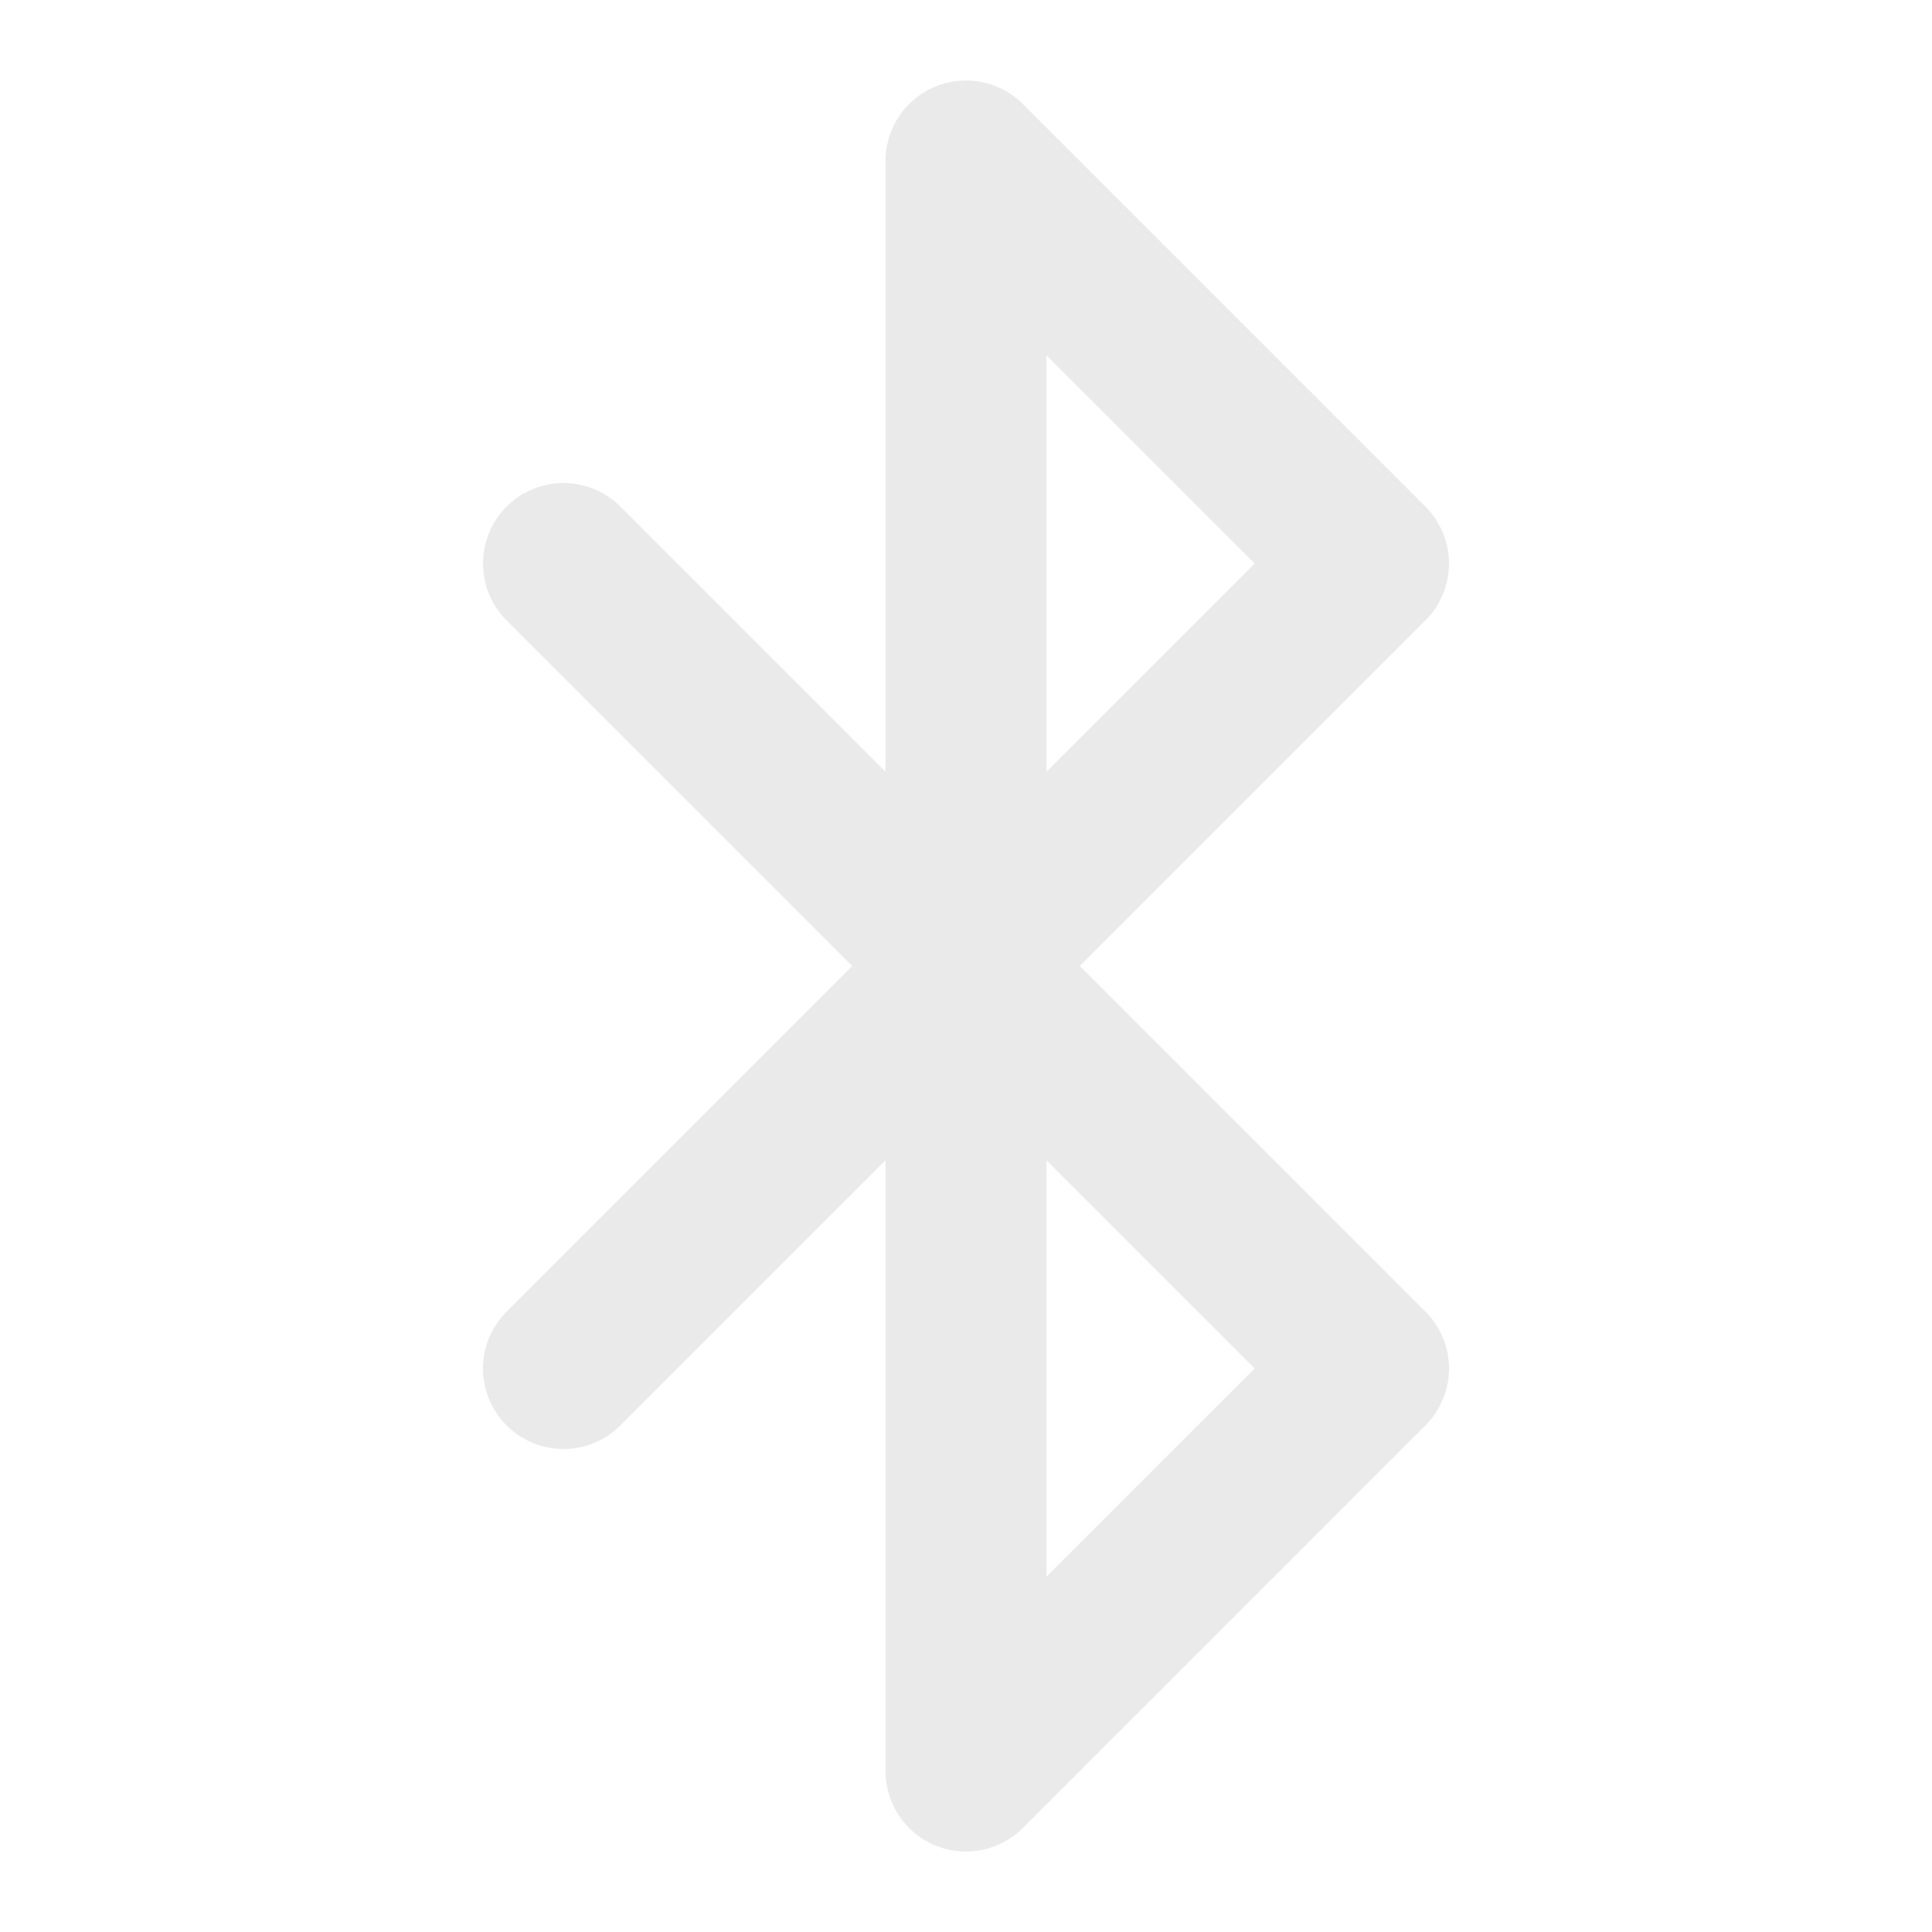
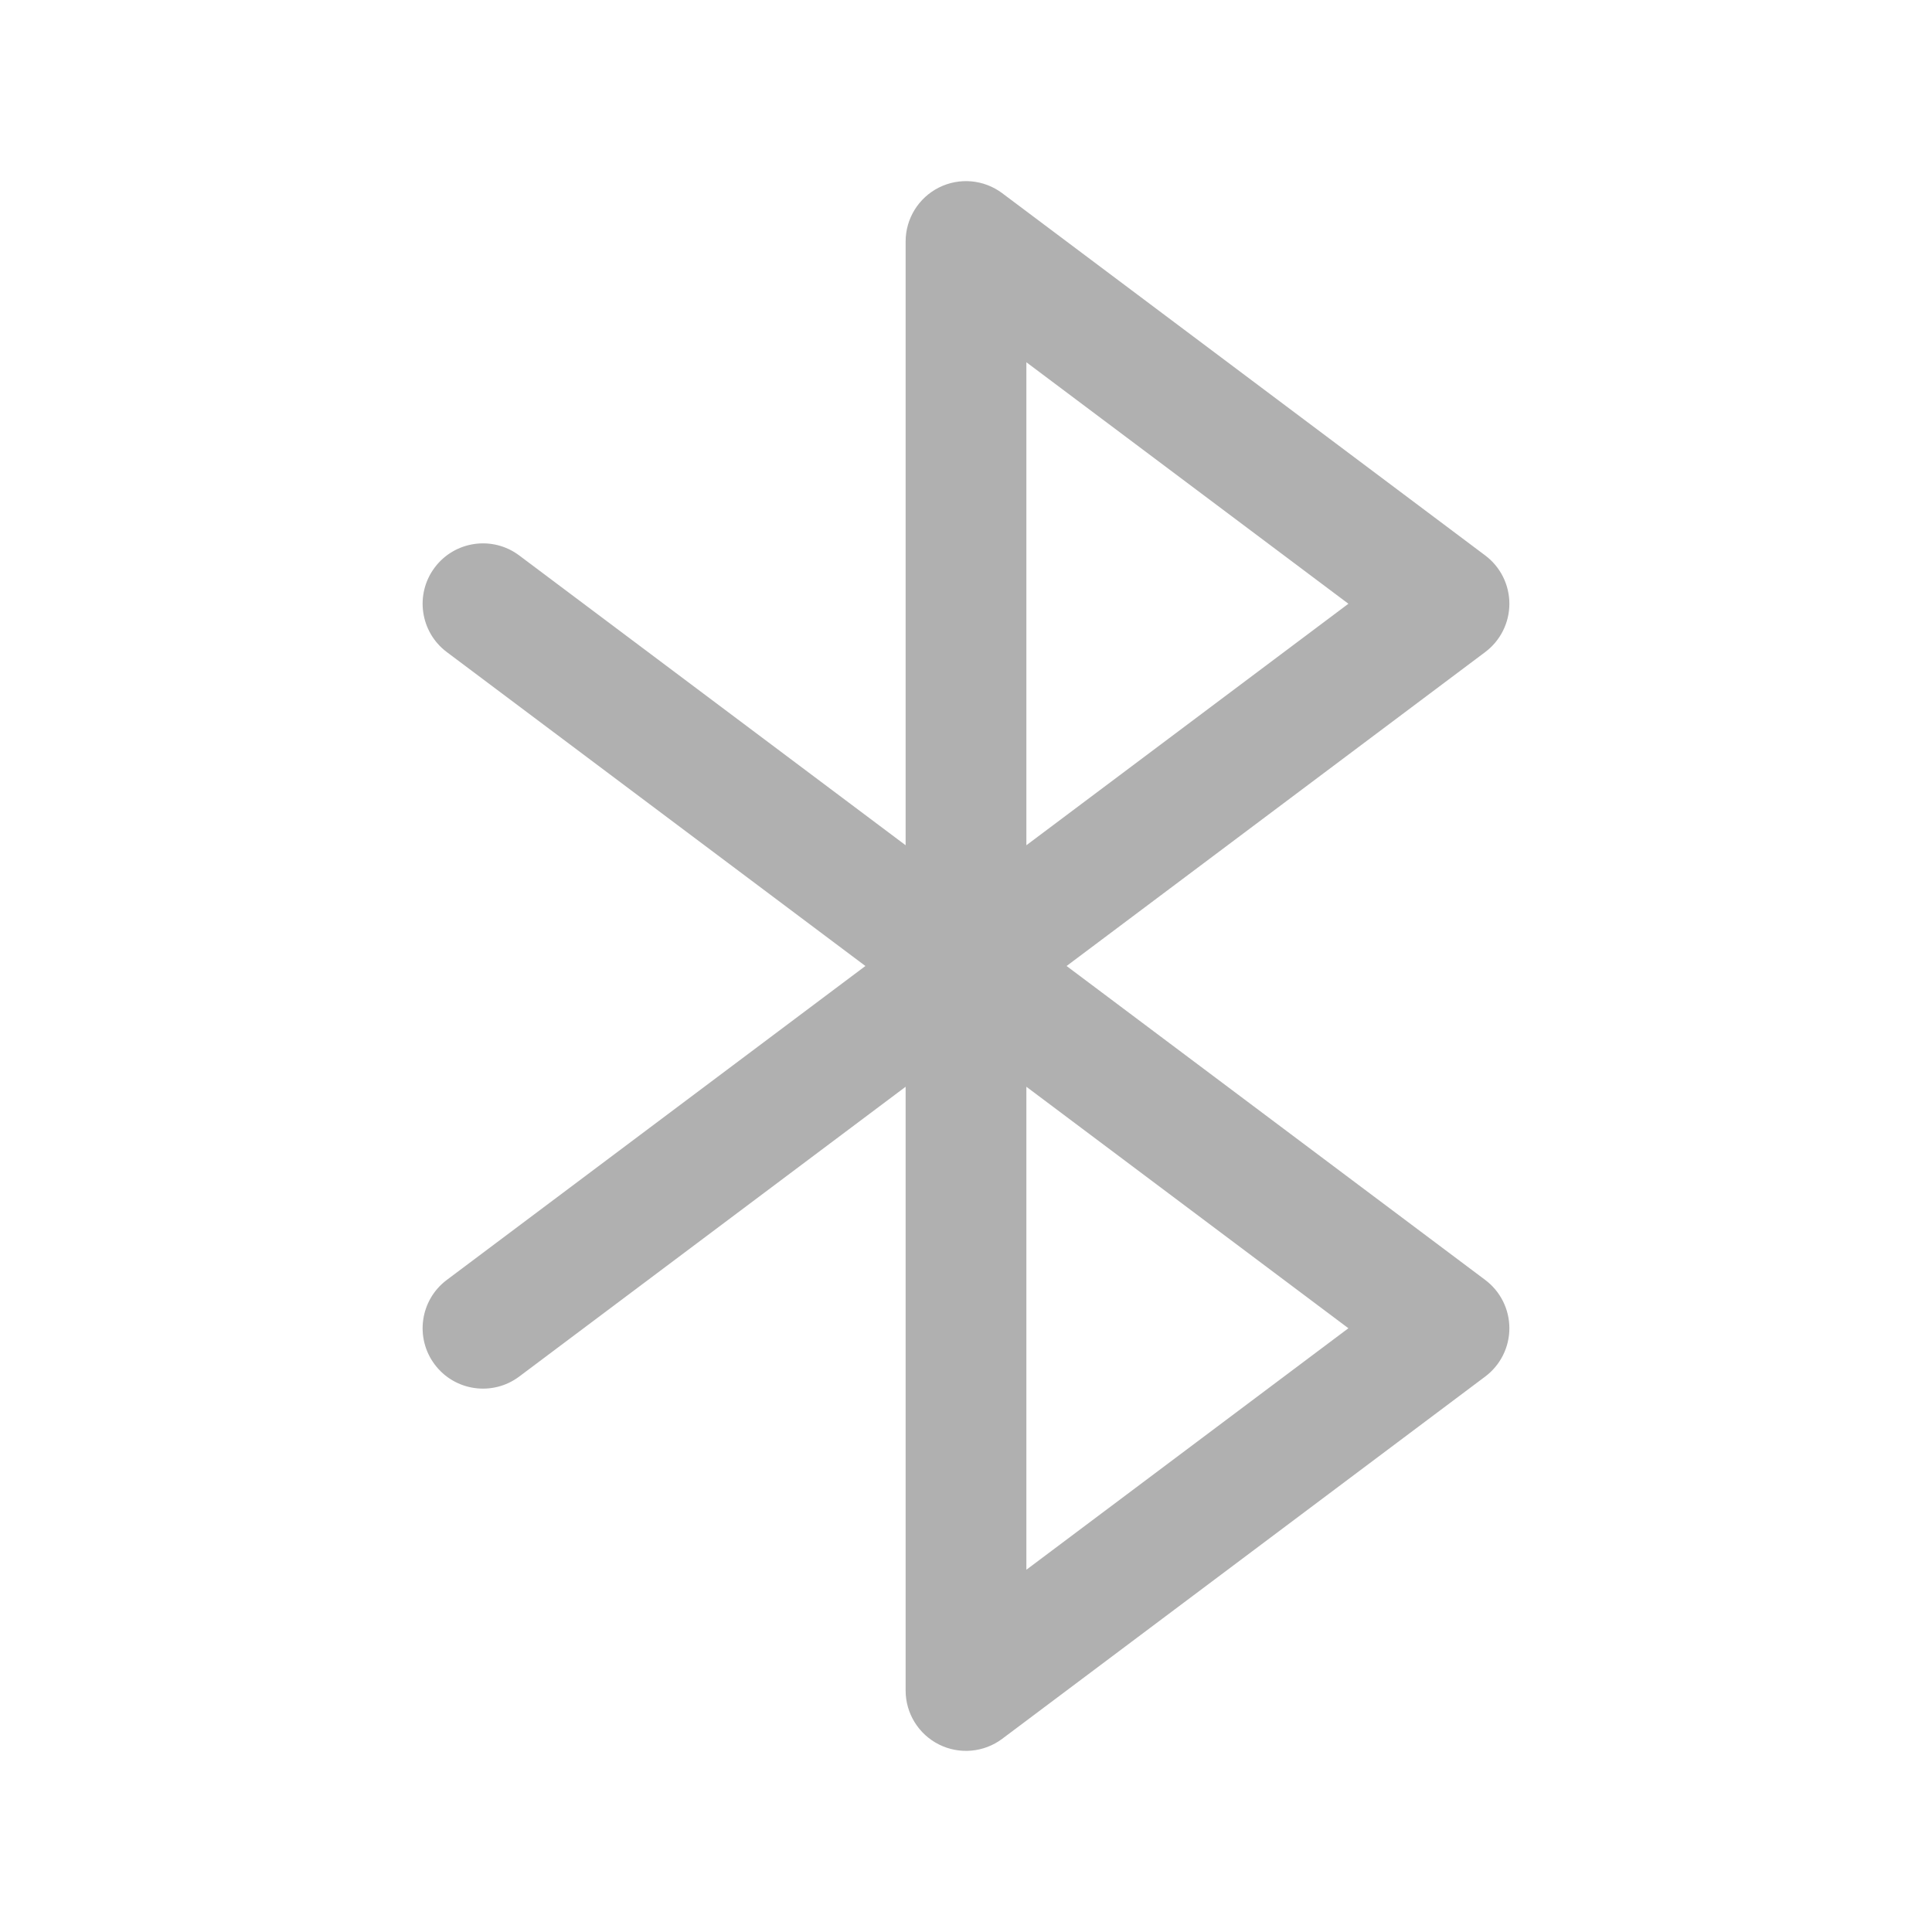
- <svg xmlns="http://www.w3.org/2000/svg" class="lucide lucide-bluetooth" width="24" height="24" viewBox="0 0 24 24" fill="none" stroke="#eaeaea" stroke-width="2" stroke-linecap="round" stroke-linejoin="round">
-   <path d="m7 7 10 10-5 5V2l5 5L7 17" />
+ <svg xmlns="http://www.w3.org/2000/svg" viewBox="0 0 256 256" fill="#b0b0b0">
+   <path d="M196.8,169.6,141.33,128,196.8,86.4a8,8,0,0,0,0-12.8l-64-48A8,8,0,0,0,120,32v80L68.8,73.6a8,8,0,0,0-9.6,12.8L114.67,128,59.2,169.6a8,8,0,1,0,9.6,12.8L120,144v80a8,8,0,0,0,12.8,6.4l64-48a8,8,0,0,0,0-12.8ZM136,48l42.67,32L136,112Zm0,160V144l42.67,32Z" />
</svg>
